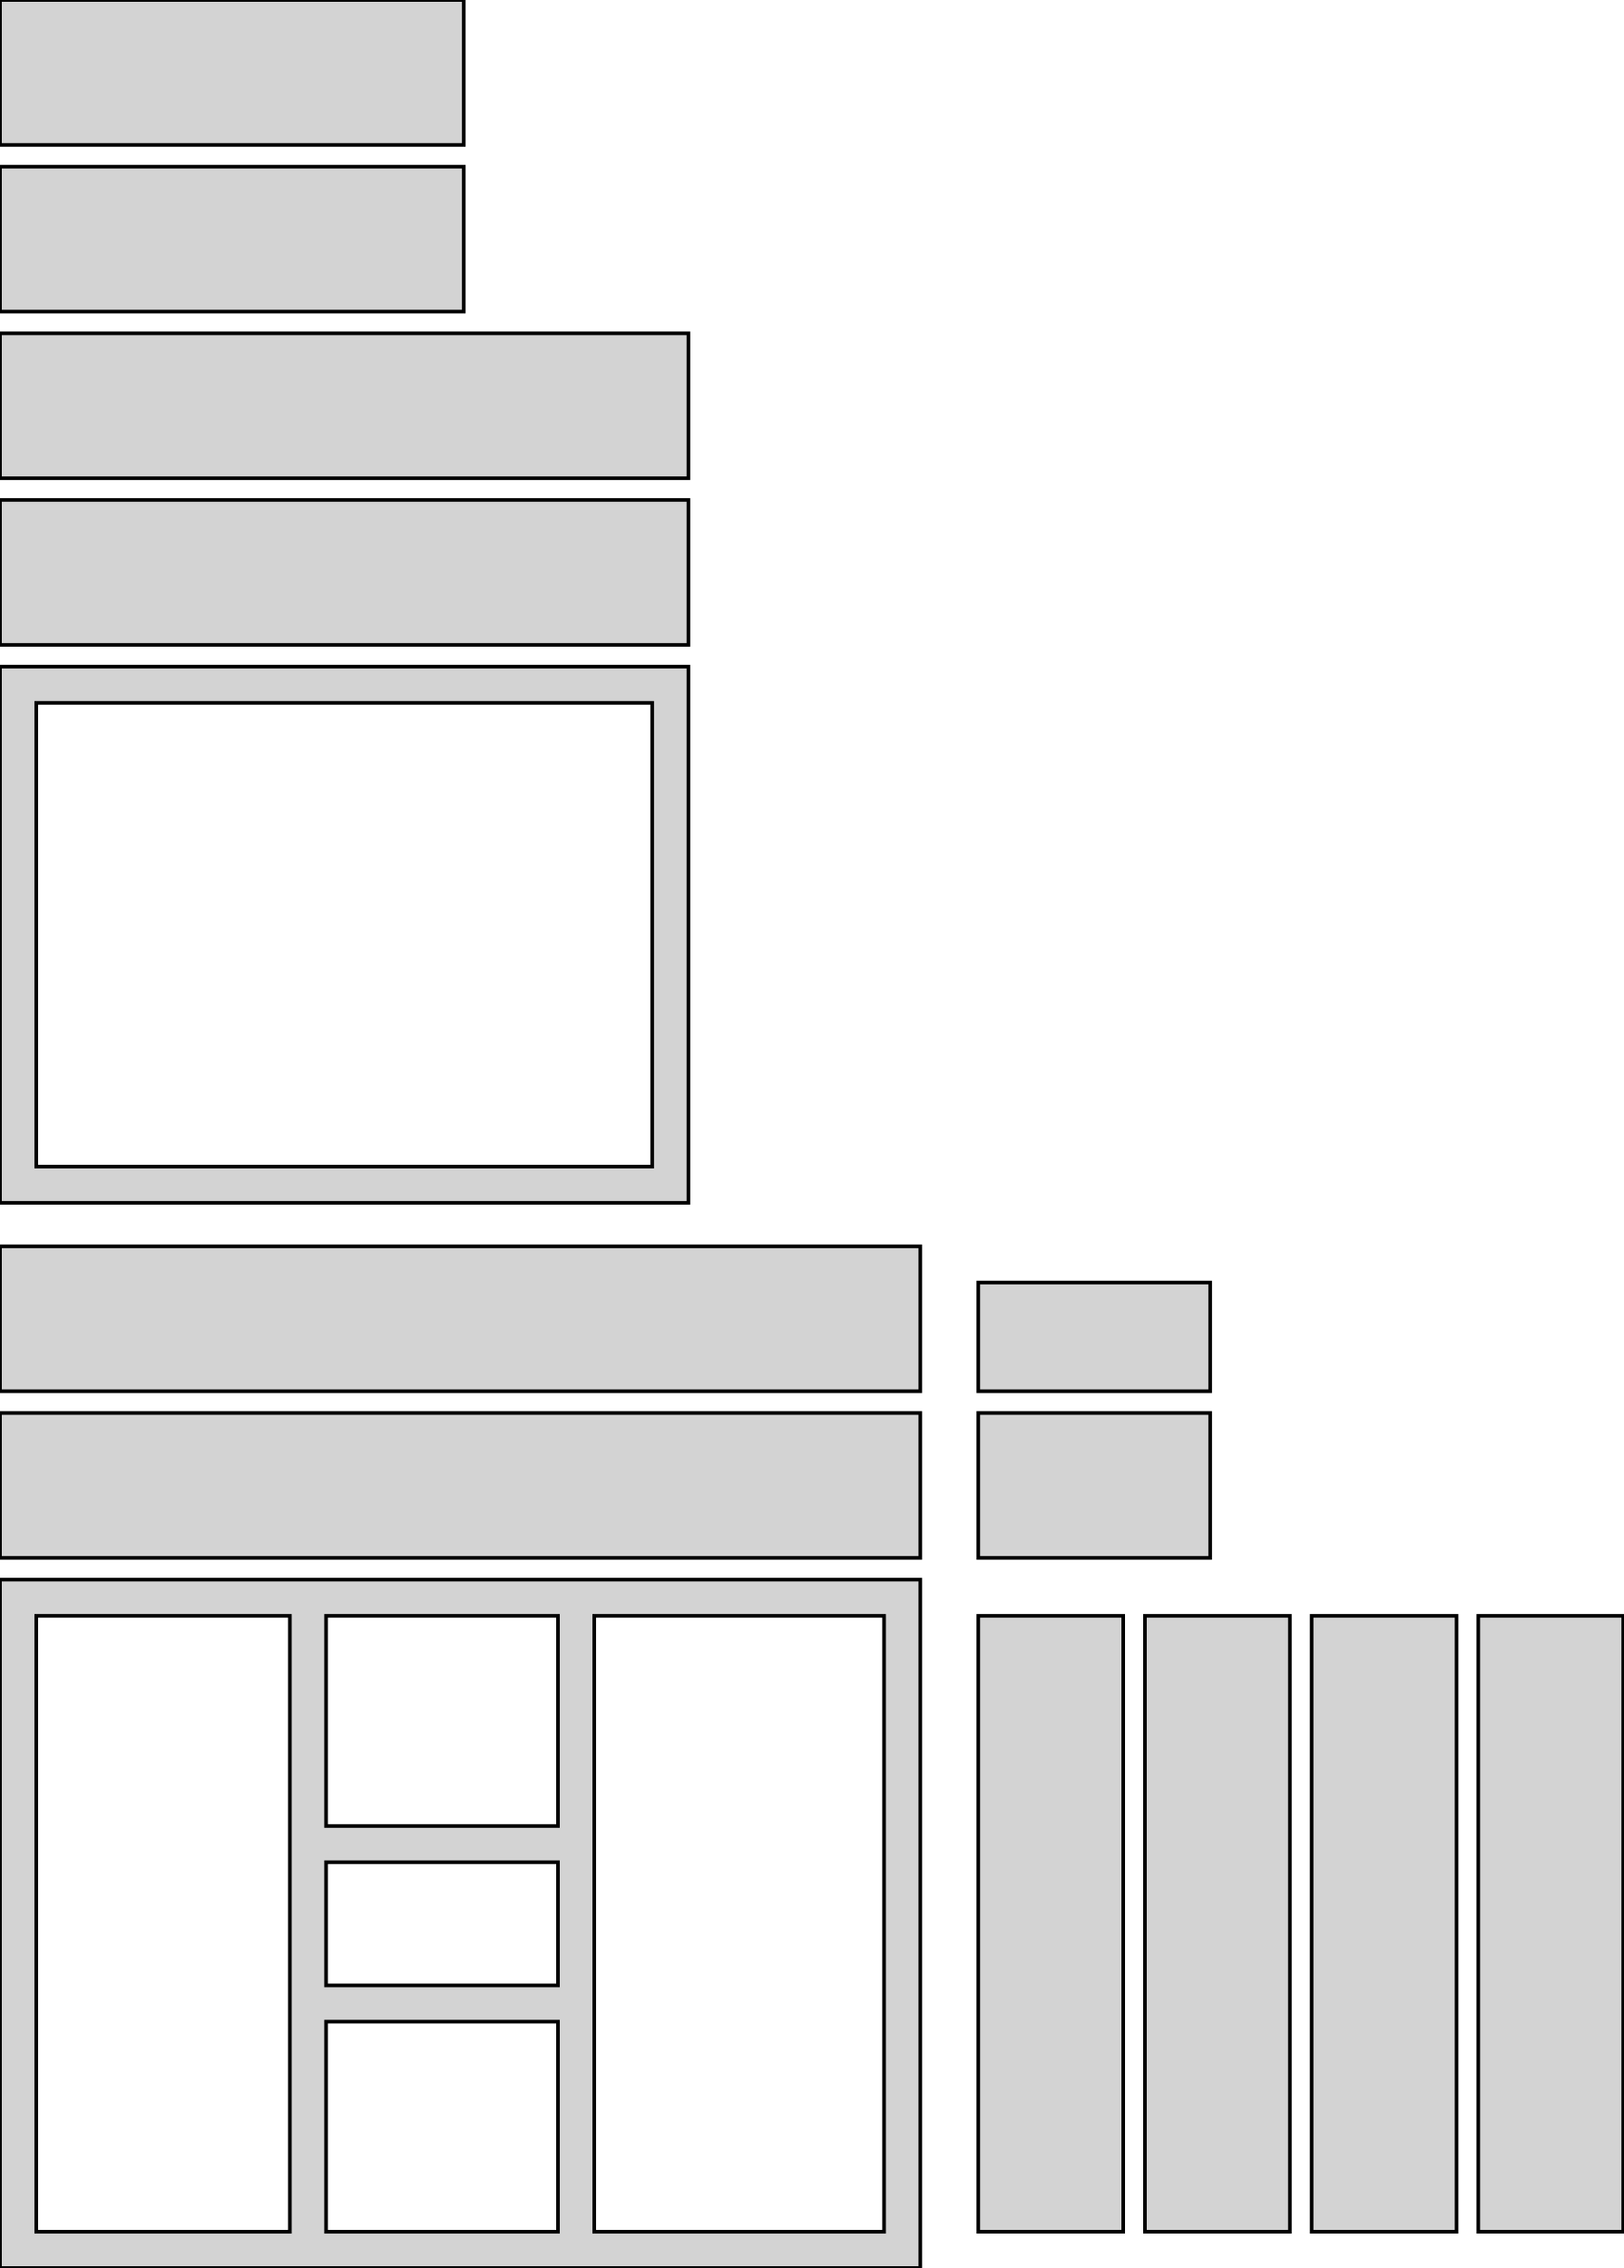
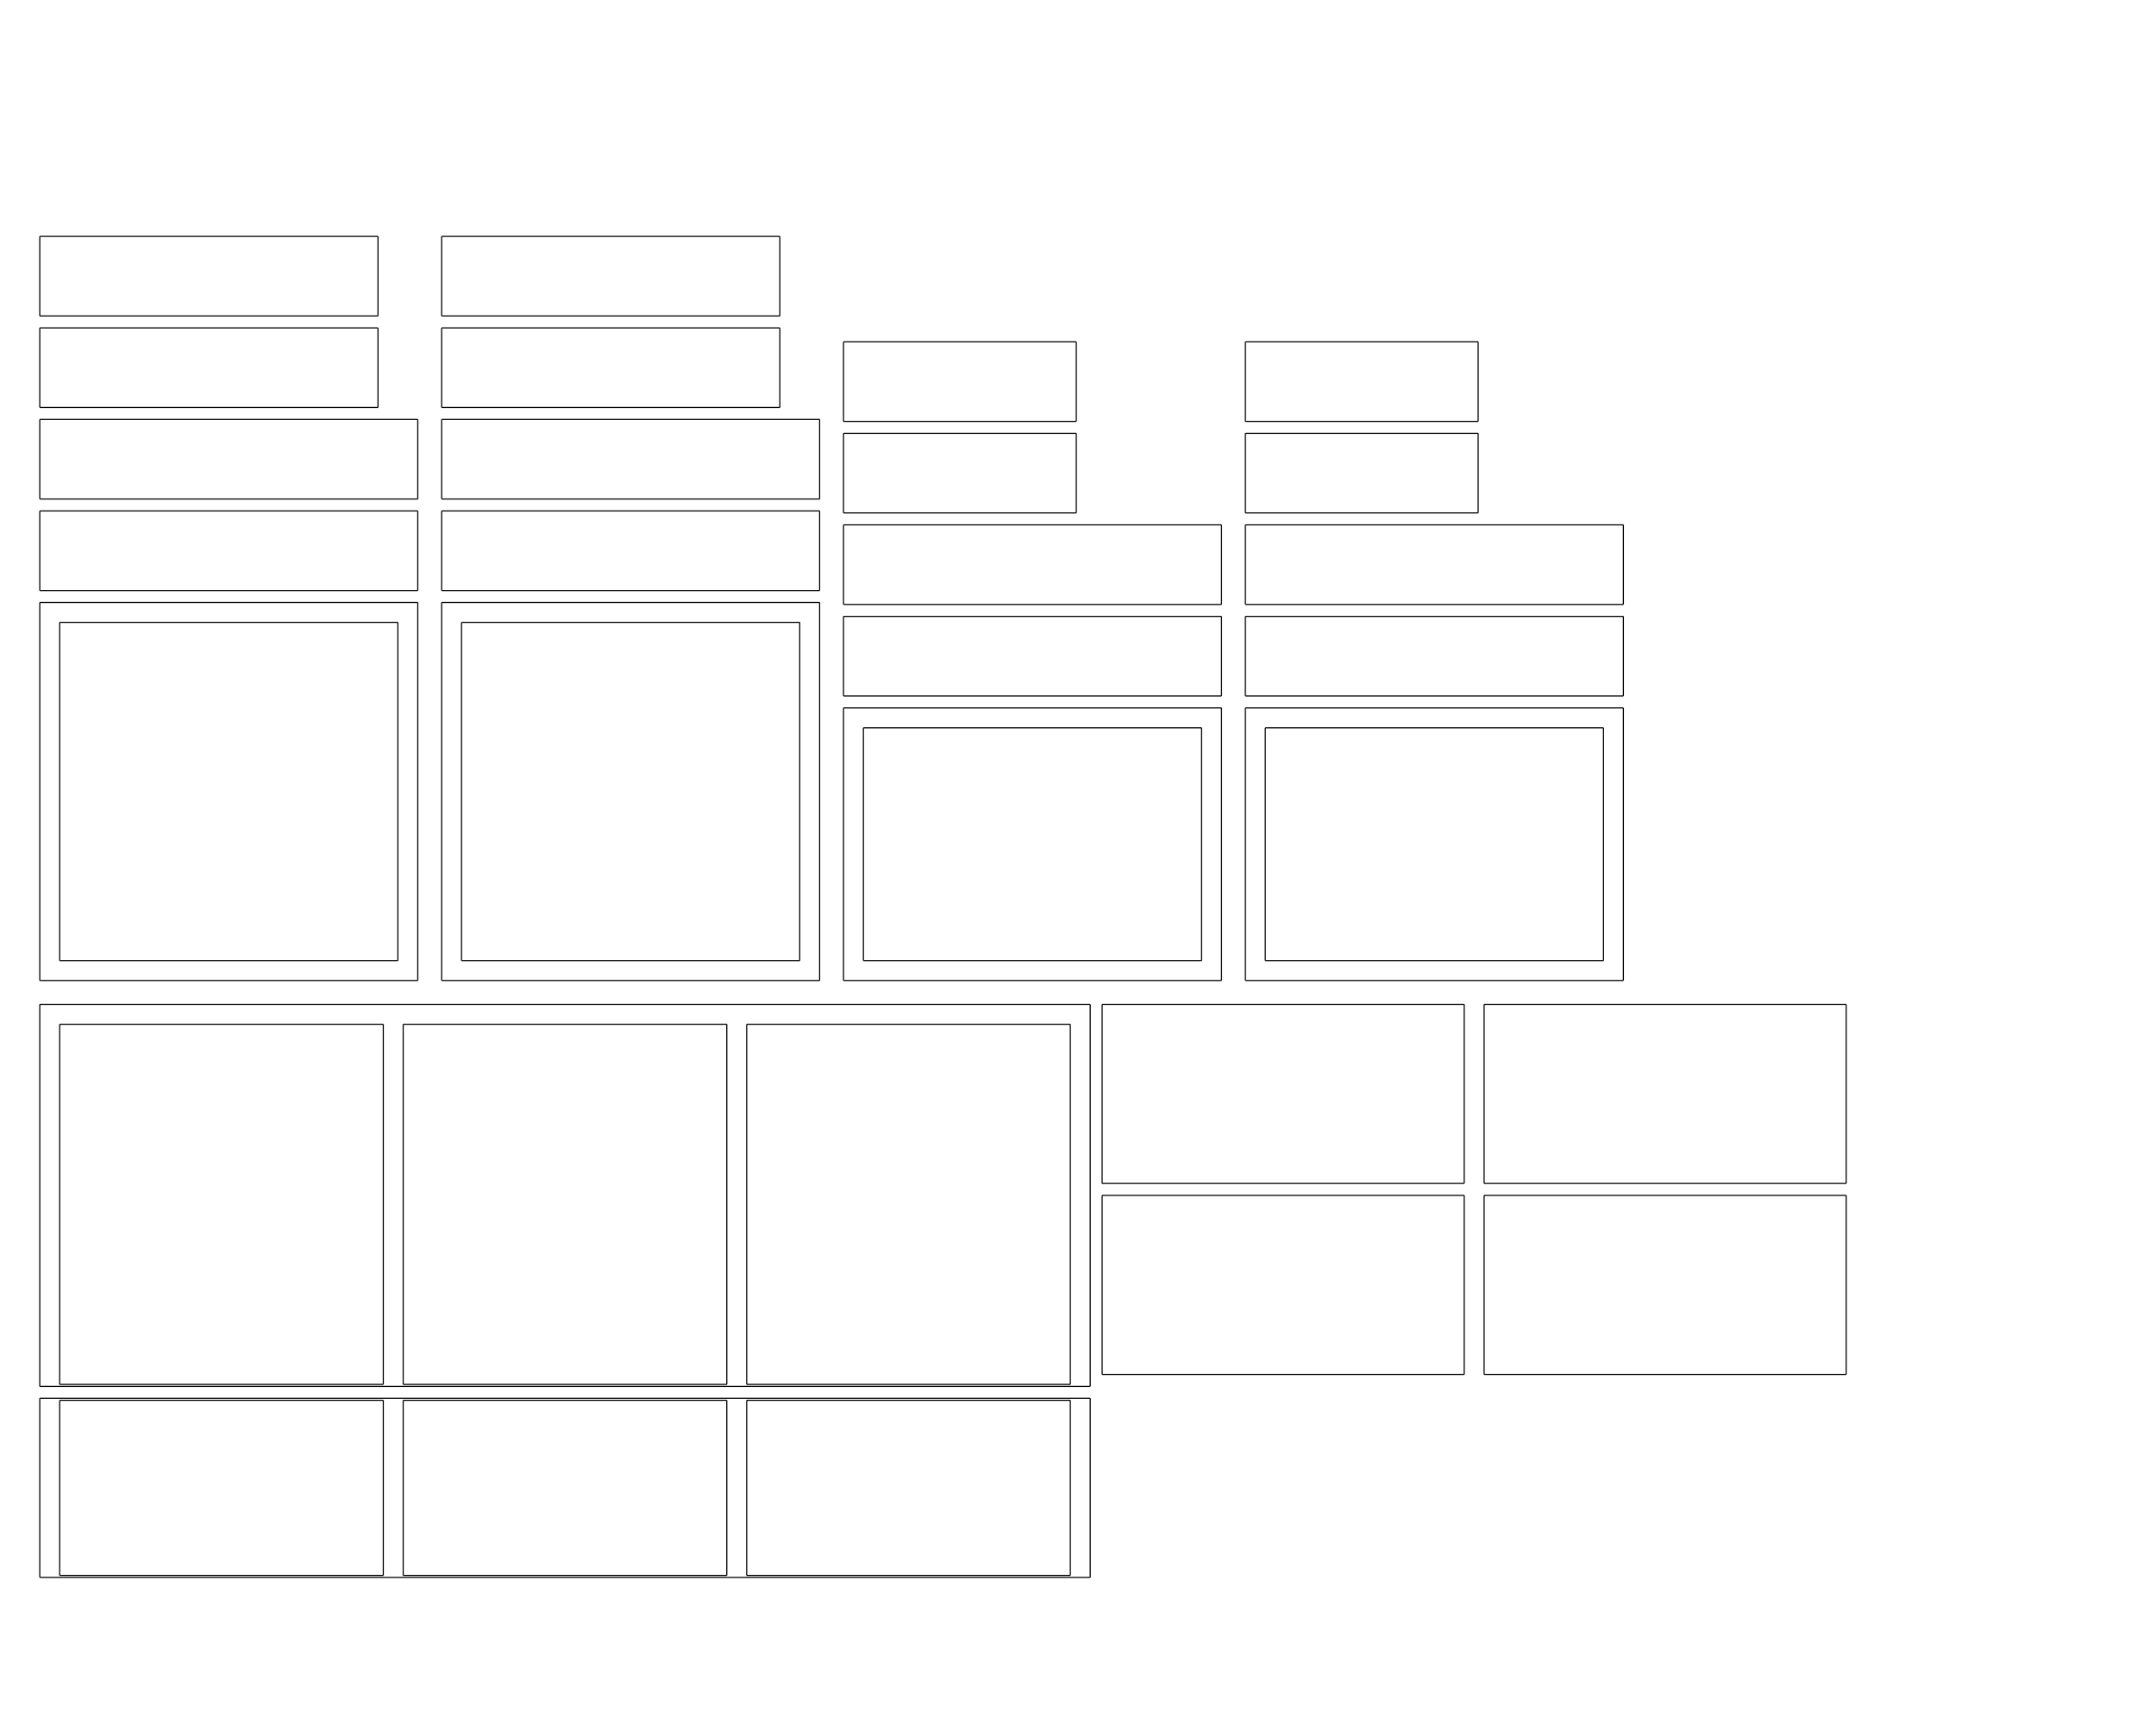
- <svg xmlns="http://www.w3.org/2000/svg" width="224" height="313" viewBox="10 -323 224 313" version="1.1">
-   <path d=" M 74,-323 L 10,-323 L 10,-303 L 74,-303 z M 74,-300 L 10,-300 L 10,-280 L 74,-280 z M 105,-277 L 10,-277 L 10,-257 L 105,-257 z M 105,-254 L 10,-254 L 10,-234 L 105,-234 z M 105,-231 L 10,-231 L 10,-157 L 105,-157 z M 15,-162 L 15,-226 L 100,-226 L 100,-162 z M 137,-151 L 10,-151 L 10,-131 L 137,-131 z M 177,-146 L 145,-146 L 145,-131 L 177,-131 z M 177,-128 L 145,-128 L 145,-108 L 177,-108 z M 137,-128 L 10,-128 L 10,-108 L 137,-108 z M 137,-105 L 10,-105 L 10,-10 L 137,-10 z M 92,-15 L 92,-100 L 132,-100 L 132,-15 z M 55,-71 L 55,-100 L 87,-100 L 87,-71 z M 15,-15 L 15,-100 L 50,-100 L 50,-15 z M 55,-49 L 55,-66 L 87,-66 L 87,-49 z M 55,-15 L 55,-44 L 87,-44 L 87,-15 z M 165,-100 L 145,-100 L 145,-15 L 165,-15 z M 188,-100 L 168,-100 L 168,-15 L 188,-15 z M 211,-100 L 191,-100 L 191,-15 L 211,-15 z M 234,-100 L 214,-100 L 214,-15 L 234,-15 z " stroke="black" fill="lightgray" stroke-width="0.5" />
+ <svg xmlns="http://www.w3.org/2000/svg" width="20in" height="16in" id="svg2" version="1.1">
+   <defs id="defs6">
+     <marker id="DistanceX" orient="auto" refX="0" refY="0" style="overflow:visible">
+       <path d="M 3,-3 -3,3 M 0,-5 0,5" style="stroke:#000000;stroke-width:0.5" id="path9" />
+     </marker>
+     <pattern height="8" id="Hatch" patternUnits="userSpaceOnUse" width="8" x="0" y="0">
+       <path d="M8 4 l-4,4" linecap="square" stroke="#000000" stroke-width="0.25" id="path12" />
+       <path d="M6 2 l-4,4" linecap="square" stroke="#000000" stroke-width="0.25" id="path14" />
+       <path d="M4 0 l-4,4" linecap="square" stroke="#000000" stroke-width="0.25" id="path16" />
+     </pattern>
+   </defs>
+   <g id="g18" transform="translate(0,387.6378)">
+     <path d="m 694.488,-177.165 -301.181,0" style="fill:none;stroke:#000000" id="path20" />
+     <path d="m 393.307,-177.165 0,70.866" style="fill:none;stroke:#000000" id="path22" />
+     <path d="m 393.307,-106.299 301.181,0" style="fill:none;stroke:#000000" id="path24" />
+     <path d="m 694.488,-106.299 0,-70.866" style="fill:none;stroke:#000000" id="path26" />
+     <path d="m 336.614,-177.165 -301.181,0" style="fill:none;stroke:#000000" id="path28" />
+     <path d="m 35.433,-177.165 0,70.866" style="fill:none;stroke:#000000" id="path30" />
+     <path d="m 35.433,-106.299 301.181,0" style="fill:none;stroke:#000000" id="path32" />
+     <path d="m 336.614,-106.299 0,-70.866" style="fill:none;stroke:#000000" id="path34" />
+     <path d="m 694.488,-95.669 -301.181,0" style="fill:none;stroke:#000000" id="path36" />
+     <path d="m 393.307,-95.669 0,70.866" style="fill:none;stroke:#000000" id="path38" />
+     <path d="m 393.307,-24.803 301.181,0" style="fill:none;stroke:#000000" id="path40" />
+     <path d="m 694.488,-24.803 0,-70.866" style="fill:none;stroke:#000000" id="path42" />
+     <path d="m 336.614,-95.669 -301.181,0" style="fill:none;stroke:#000000" id="path44" />
+     <path d="m 35.433,-95.669 0,70.866" style="fill:none;stroke:#000000" id="path46" />
+     <path d="m 35.433,-24.803 301.181,0" style="fill:none;stroke:#000000" id="path48" />
+     <path d="m 336.614,-24.803 0,-70.866" style="fill:none;stroke:#000000" id="path50" />
+     <path d="m 1316.339,-83.268 -207.284,0" style="fill:none;stroke:#000000" id="path52" />
+     <path d="m 1109.055,-83.268 0,70.866" style="fill:none;stroke:#000000" id="path54" />
+     <path d="m 1109.055,-12.402 207.284,0" style="fill:none;stroke:#000000" id="path56" />
+     <path d="m 1316.339,-12.402 0,-70.866" style="fill:none;stroke:#000000" id="path58" />
+     <path d="m 958.465,-83.268 -207.283,0" style="fill:none;stroke:#000000" id="path60" />
+     <path d="m 751.181,-83.268 0,70.866" style="fill:none;stroke:#000000" id="path62" />
+     <path d="m 751.181,-12.402 207.283,0" style="fill:none;stroke:#000000" id="path64" />
+     <path d="m 958.465,-12.402 0,-70.866" style="fill:none;stroke:#000000" id="path66" />
+     <path d="m 729.921,-14.173 -336.614,0" style="fill:none;stroke:#000000" id="path68" />
+     <path d="m 393.307,-14.173 0,70.866" style="fill:none;stroke:#000000" id="path70" />
+     <path d="m 393.307,56.693 336.614,0" style="fill:none;stroke:#000000" id="path72" />
+     <path d="m 729.921,56.693 0,-70.866" style="fill:none;stroke:#000000" id="path74" />
+     <path d="m 372.047,-14.173 -336.614,0" style="fill:none;stroke:#000000" id="path76" />
+     <path d="m 35.433,-14.173 0,70.866" style="fill:none;stroke:#000000" id="path78" />
+     <path d="m 35.433,56.693 336.614,0" style="fill:none;stroke:#000000" id="path80" />
+     <path d="m 372.047,56.693 0,-70.866" style="fill:none;stroke:#000000" id="path82" />
+     <path d="m 1316.339,-1.772 -207.284,0" style="fill:none;stroke:#000000" id="path84" />
+     <path d="m 1109.055,-1.772 0,70.866" style="fill:none;stroke:#000000" id="path86" />
+     <path d="m 1109.055,69.094 207.284,0" style="fill:none;stroke:#000000" id="path88" />
+     <path d="m 1316.339,69.094 0,-70.866" style="fill:none;stroke:#000000" id="path90" />
+     <path d="m 958.465,-1.772 -207.283,0" style="fill:none;stroke:#000000" id="path92" />
+     <path d="m 751.181,-1.772 0,70.866" style="fill:none;stroke:#000000" id="path94" />
+     <path d="m 751.181,69.094 207.283,0" style="fill:none;stroke:#000000" id="path96" />
+     <path d="m 958.465,69.094 0,-70.866" style="fill:none;stroke:#000000" id="path98" />
+     <path d="m 372.047,67.323 -336.614,0" style="fill:none;stroke:#000000" id="path100" />
+     <path d="m 35.433,67.323 0,70.866" style="fill:none;stroke:#000000" id="path102" />
+     <path d="m 35.433,138.189 336.614,0" style="fill:none;stroke:#000000" id="path104" />
+     <path d="m 372.047,138.189 0,-70.866" style="fill:none;stroke:#000000" id="path106" />
+     <path d="m 729.921,67.323 -336.614,0" style="fill:none;stroke:#000000" id="path108" />
+     <path d="m 393.307,67.323 0,70.866" style="fill:none;stroke:#000000" id="path110" />
+     <path d="m 393.307,138.189 336.614,0" style="fill:none;stroke:#000000" id="path112" />
+     <path d="m 729.921,138.189 0,-70.866" style="fill:none;stroke:#000000" id="path114" />
+     <path d="m 1087.795,79.724 -336.614,0" style="fill:none;stroke:#000000" id="path116" />
+     <path d="m 751.181,79.724 0,70.866" style="fill:none;stroke:#000000" id="path118" />
+     <path d="m 751.181,150.591 336.614,0" style="fill:none;stroke:#000000" id="path120" />
+     <path d="m 1087.795,150.591 0,-70.866" style="fill:none;stroke:#000000" id="path122" />
+     <path d="m 1445.669,79.724 -336.614,0" style="fill:none;stroke:#000000" id="path124" />
+     <path d="m 1109.055,79.724 0,70.866" style="fill:none;stroke:#000000" id="path126" />
+     <path d="m 1109.055,150.591 336.614,0" style="fill:none;stroke:#000000" id="path128" />
+     <path d="m 1445.669,150.591 0,-70.866" style="fill:none;stroke:#000000" id="path130" />
+     <path d="m 372.047,148.819 -336.614,0" style="fill:none;stroke:#000000" id="path132" />
+     <path d="m 35.433,148.819 0,336.614" style="fill:none;stroke:#000000" id="path134" />
+     <path d="m 35.433,485.433 336.614,0" style="fill:none;stroke:#000000" id="path136" />
+     <path d="m 372.047,485.433 0,-336.614" style="fill:none;stroke:#000000" id="path138" />
+     <path d="m 53.15,467.717 0,-301.181" style="fill:none;stroke:#000000" id="path140" />
+     <path d="m 53.15,166.535 301.181,0" style="fill:none;stroke:#000000" id="path142" />
+     <path d="m 354.331,166.535 0,301.181" style="fill:none;stroke:#000000" id="path144" />
+     <path d="m 354.331,467.717 -301.181,0" style="fill:none;stroke:#000000" id="path146" />
+     <path d="m 729.921,148.819 -336.614,0" style="fill:none;stroke:#000000" id="path148" />
+     <path d="m 393.307,148.819 0,336.614" style="fill:none;stroke:#000000" id="path150" />
+     <path d="m 393.307,485.433 336.614,0" style="fill:none;stroke:#000000" id="path152" />
+     <path d="m 729.921,485.433 0,-336.614" style="fill:none;stroke:#000000" id="path154" />
+     <path d="m 411.024,467.717 0,-301.181" style="fill:none;stroke:#000000" id="path156" />
+     <path d="m 411.024,166.535 301.181,0" style="fill:none;stroke:#000000" id="path158" />
+     <path d="m 712.205,166.535 0,301.181" style="fill:none;stroke:#000000" id="path160" />
+     <path d="m 712.205,467.717 -301.181,0" style="fill:none;stroke:#000000" id="path162" />
+     <path d="m 1087.795,161.22 -336.614,0" style="fill:none;stroke:#000000" id="path164" />
+     <path d="m 751.181,161.22 0,70.866" style="fill:none;stroke:#000000" id="path166" />
+     <path d="m 751.181,232.087 336.614,0" style="fill:none;stroke:#000000" id="path168" />
+     <path d="m 1087.795,232.087 0,-70.866" style="fill:none;stroke:#000000" id="path170" />
+     <path d="m 1445.669,161.22 -336.614,0" style="fill:none;stroke:#000000" id="path172" />
+     <path d="m 1109.055,161.22 0,70.866" style="fill:none;stroke:#000000" id="path174" />
+     <path d="m 1109.055,232.087 336.614,0" style="fill:none;stroke:#000000" id="path176" />
+     <path d="m 1445.669,232.087 0,-70.866" style="fill:none;stroke:#000000" id="path178" />
+     <path d="m 1087.795,242.717 -336.614,0" style="fill:none;stroke:#000000" id="path180" />
+     <path d="m 751.181,242.717 0,242.717" style="fill:none;stroke:#000000" id="path182" />
+     <path d="m 751.181,485.433 336.614,0" style="fill:none;stroke:#000000" id="path184" />
+     <path d="m 1087.795,485.433 0,-242.717" style="fill:none;stroke:#000000" id="path186" />
+     <path d="m 768.898,467.717 0,-207.283" style="fill:none;stroke:#000000" id="path188" />
+     <path d="m 768.898,260.433 301.181,0" style="fill:none;stroke:#000000" id="path190" />
+     <path d="m 1070.079,260.433 0,207.283" style="fill:none;stroke:#000000" id="path192" />
+     <path d="m 1070.079,467.717 -301.181,0" style="fill:none;stroke:#000000" id="path194" />
+     <path d="m 1445.669,242.717 -336.614,0" style="fill:none;stroke:#000000" id="path196" />
+     <path d="m 1109.055,242.717 0,242.717" style="fill:none;stroke:#000000" id="path198" />
+     <path d="m 1109.055,485.433 336.614,0" style="fill:none;stroke:#000000" id="path200" />
+     <path d="m 1445.669,485.433 0,-242.717" style="fill:none;stroke:#000000" id="path202" />
+     <path d="m 1126.772,467.717 0,-207.283" style="fill:none;stroke:#000000" id="path204" />
+     <path d="m 1126.772,260.433 301.181,0" style="fill:none;stroke:#000000" id="path206" />
+     <path d="m 1427.953,260.433 0,207.283" style="fill:none;stroke:#000000" id="path208" />
+     <path d="m 1427.953,467.717 -301.181,0" style="fill:none;stroke:#000000" id="path210" />
+     <path d="m 970.866,506.693 -935.433,0" style="fill:none;stroke:#000000" id="path212" />
+     <path d="m 35.433,506.693 0,340.157" style="fill:none;stroke:#000000" id="path214" />
+     <path d="m 35.433,846.85 935.433,0" style="fill:none;stroke:#000000" id="path216" />
+     <path d="m 970.866,846.85 0,-340.157" style="fill:none;stroke:#000000" id="path218" />
+     <path d="m 53.15,845.079 0,-320.669" style="fill:none;stroke:#000000" id="path220" />
+     <path d="m 53.15,524.409 288.189,0" style="fill:none;stroke:#000000" id="path222" />
+     <path d="m 341.338,524.409 0,320.669" style="fill:none;stroke:#000000" id="path224" />
+     <path d="m 341.338,845.079 -288.189,0" style="fill:none;stroke:#000000" id="path226" />
+     <path d="m 359.054,845.079 0,-320.669" style="fill:none;stroke:#000000" id="path228" />
+     <path d="m 359.054,524.409 288.191,0" style="fill:none;stroke:#000000" id="path230" />
+     <path d="m 647.245,524.409 0,320.669" style="fill:none;stroke:#000000" id="path232" />
+     <path d="m 647.245,845.079 -288.191,0" style="fill:none;stroke:#000000" id="path234" />
+     <path d="m 664.962,845.079 0,-320.669" style="fill:none;stroke:#000000" id="path236" />
+     <path d="m 664.962,524.409 288.188,0" style="fill:none;stroke:#000000" id="path238" />
+     <path d="m 953.15,524.409 0,320.669" style="fill:none;stroke:#000000" id="path240" />
+     <path d="m 953.15,845.079 -288.188,0" style="fill:none;stroke:#000000" id="path242" />
+     <path d="m 1303.937,506.693 -322.441,0" style="fill:none;stroke:#000000" id="path244" />
+     <path d="m 981.496,506.693 0,159.449" style="fill:none;stroke:#000000" id="path246" />
+     <path d="m 981.496,666.142 322.441,0" style="fill:none;stroke:#000000" id="path248" />
+     <path d="m 1303.937,666.142 0,-159.449" style="fill:none;stroke:#000000" id="path250" />
+     <path d="m 1644.094,506.693 -322.441,0" style="fill:none;stroke:#000000" id="path252" />
+     <path d="m 1321.653,506.693 0,159.449" style="fill:none;stroke:#000000" id="path254" />
+     <path d="m 1321.653,666.142 322.441,0" style="fill:none;stroke:#000000" id="path256" />
+     <path d="m 1644.094,666.142 0,-159.449" style="fill:none;stroke:#000000" id="path258" />
+     <path d="m 1303.937,676.772 -322.441,0" style="fill:none;stroke:#000000" id="path260" />
+     <path d="m 981.496,676.772 0,159.449" style="fill:none;stroke:#000000" id="path262" />
+     <path d="m 981.496,836.22 322.441,0" style="fill:none;stroke:#000000" id="path264" />
+     <path d="m 1303.937,836.22 0,-159.449" style="fill:none;stroke:#000000" id="path266" />
+     <path d="m 1644.094,676.772 -322.441,0" style="fill:none;stroke:#000000" id="path268" />
+     <path d="m 1321.653,676.772 0,159.449" style="fill:none;stroke:#000000" id="path270" />
+     <path d="m 1321.653,836.22 322.441,0" style="fill:none;stroke:#000000" id="path272" />
+     <path d="m 1644.094,836.22 0,-159.449" style="fill:none;stroke:#000000" id="path274" />
+     <path d="m 970.866,857.48 -935.433,0" style="fill:none;stroke:#000000" id="path276" />
+     <path d="m 35.433,857.48 0,159.449" style="fill:none;stroke:#000000" id="path278" />
+     <path d="m 35.433,1016.929 935.433,0" style="fill:none;stroke:#000000" id="path280" />
+     <path d="m 970.866,1016.929 0,-159.449" style="fill:none;stroke:#000000" id="path282" />
+     <path d="m 53.15,1015.158 0,-155.906" style="fill:none;stroke:#000000" id="path284" />
+     <path d="m 53.15,859.252 288.189,0" style="fill:none;stroke:#000000" id="path286" />
+     <path d="m 341.338,859.252 0,155.906" style="fill:none;stroke:#000000" id="path288" />
+     <path d="m 341.338,1015.158 -288.189,0" style="fill:none;stroke:#000000" id="path290" />
+     <path d="m 359.054,1015.158 0,-155.906" style="fill:none;stroke:#000000" id="path292" />
+     <path d="m 359.054,859.252 288.191,0" style="fill:none;stroke:#000000" id="path294" />
+     <path d="m 647.245,859.252 0,155.906" style="fill:none;stroke:#000000" id="path296" />
+     <path d="m 647.245,1015.158 -288.191,0" style="fill:none;stroke:#000000" id="path298" />
+     <path d="m 664.962,1015.158 0,-155.906" style="fill:none;stroke:#000000" id="path300" />
+     <path d="m 664.962,859.252 288.188,0" style="fill:none;stroke:#000000" id="path302" />
+     <path d="m 953.15,859.252 0,155.906" style="fill:none;stroke:#000000" id="path304" />
+     <path d="m 953.15,1015.158 -288.188,0" style="fill:none;stroke:#000000" id="path306" />
+   </g>
</svg>
